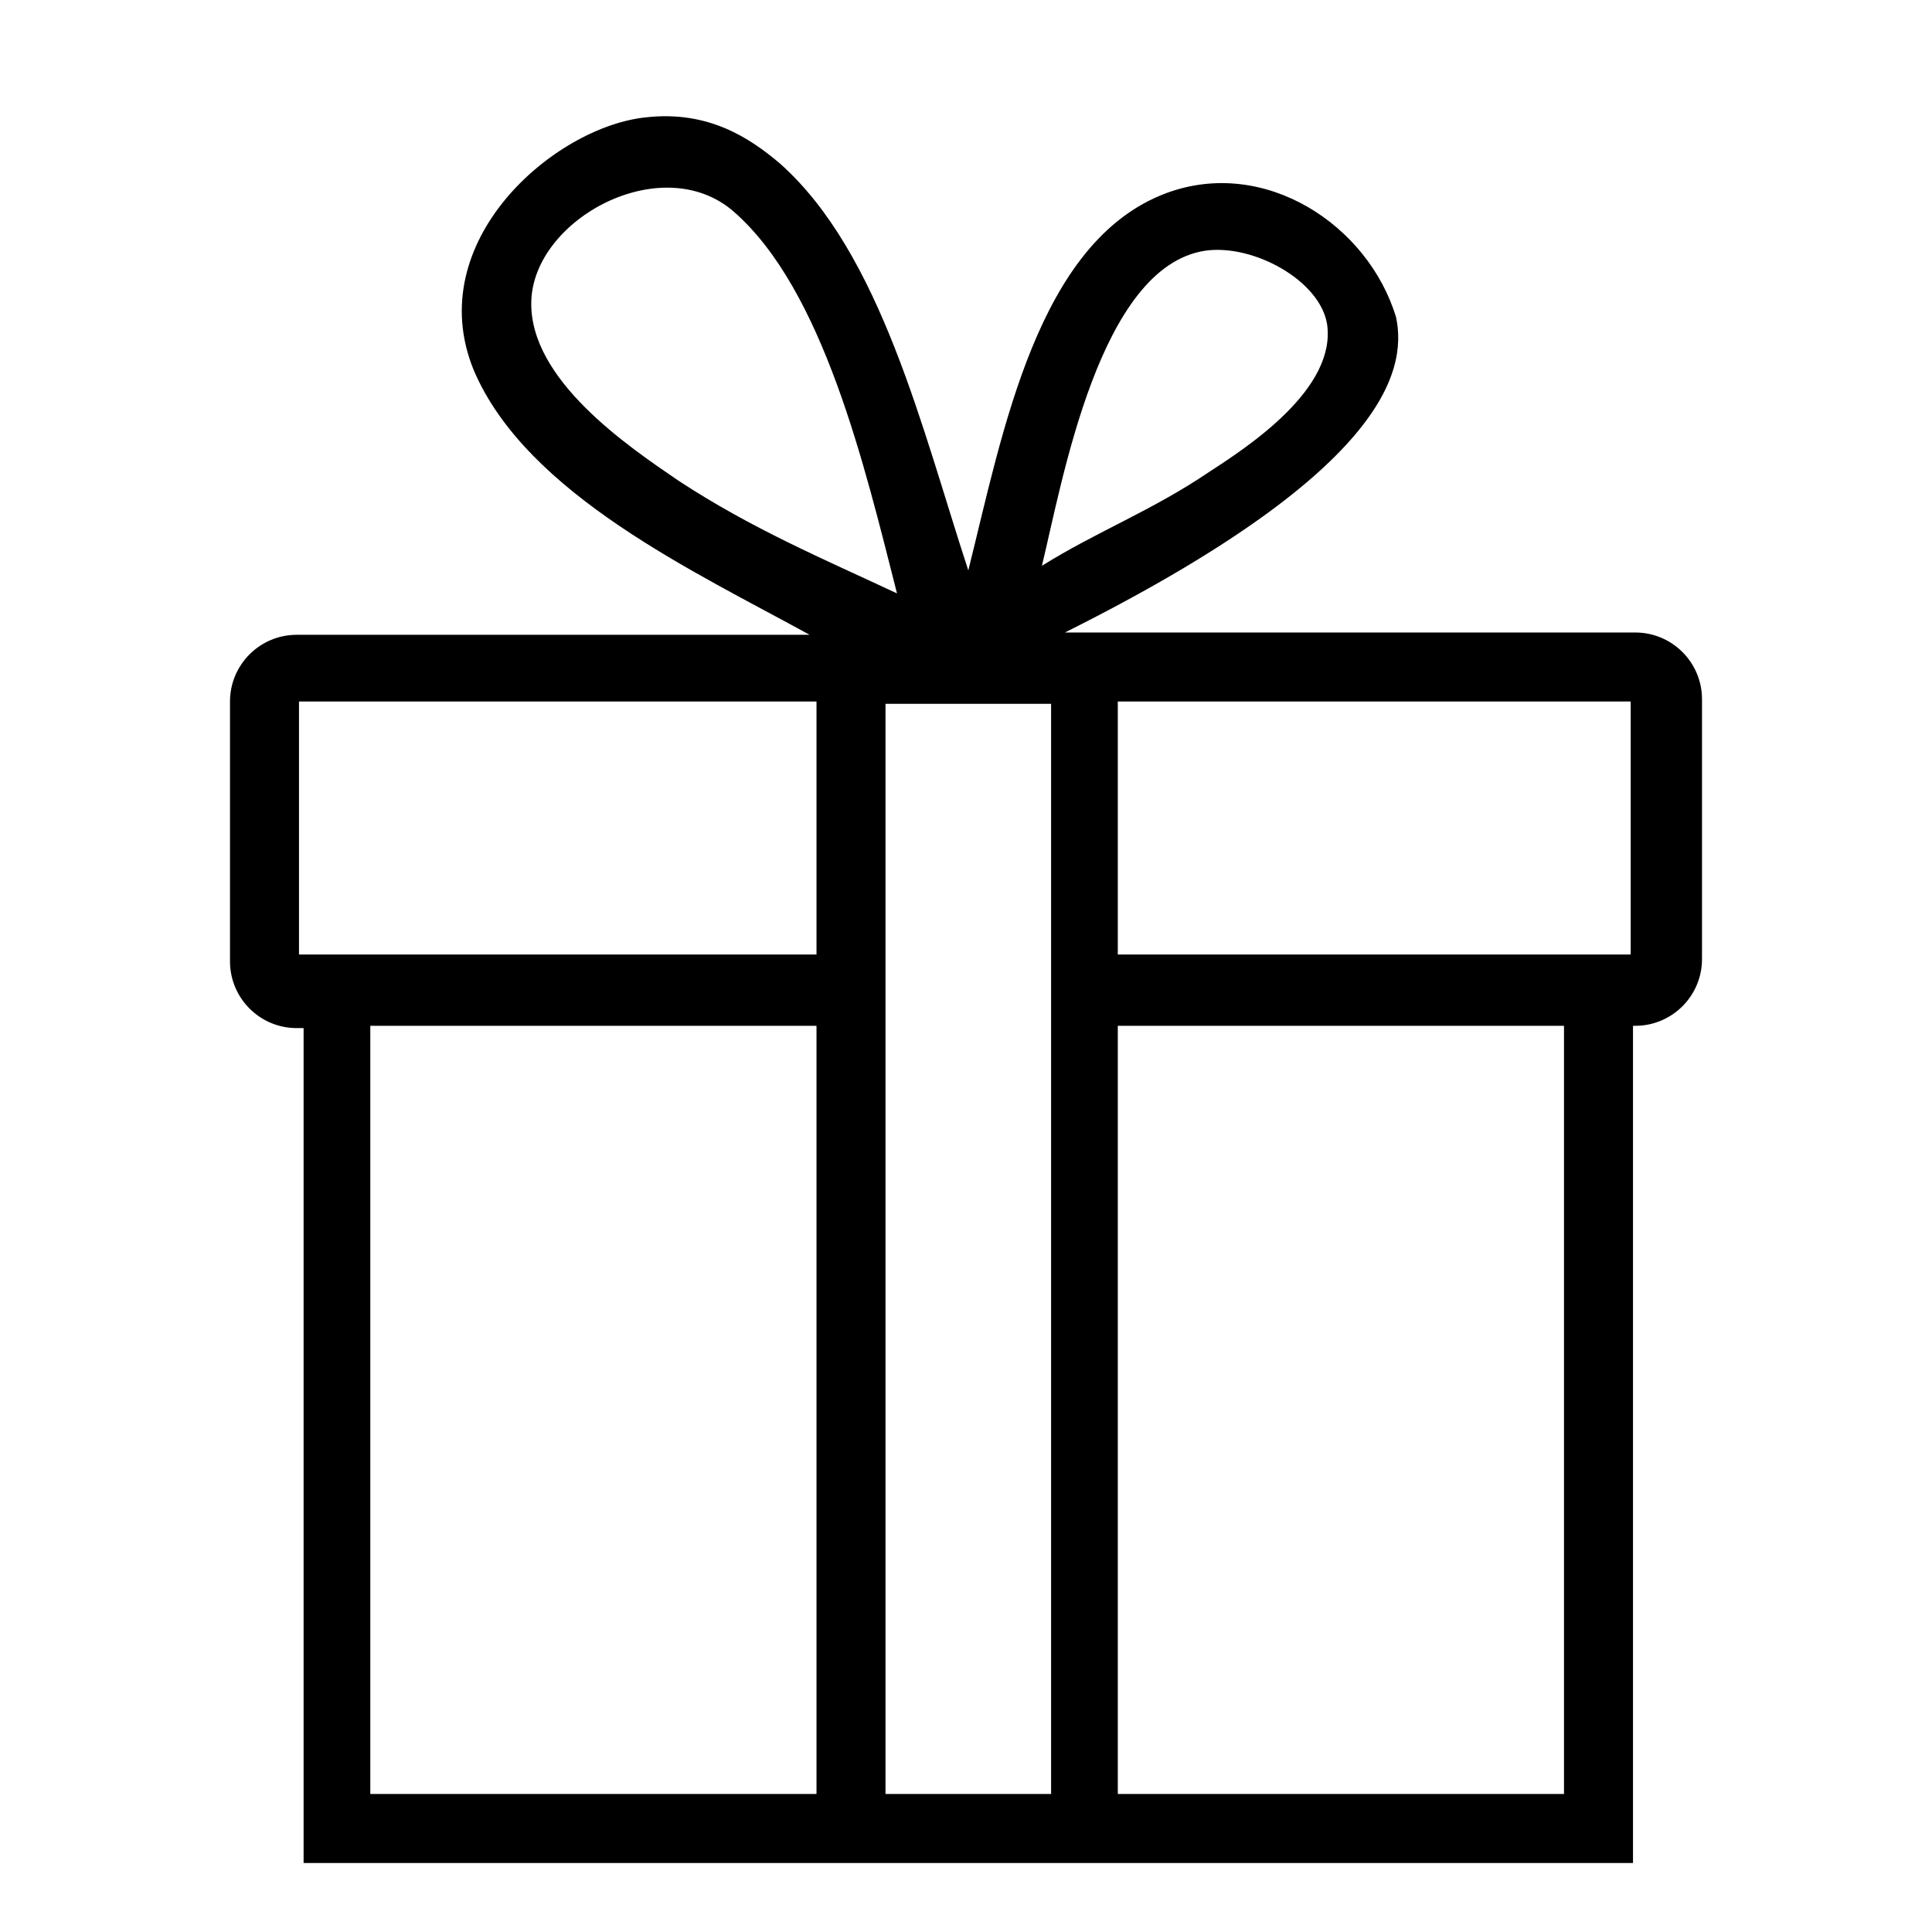
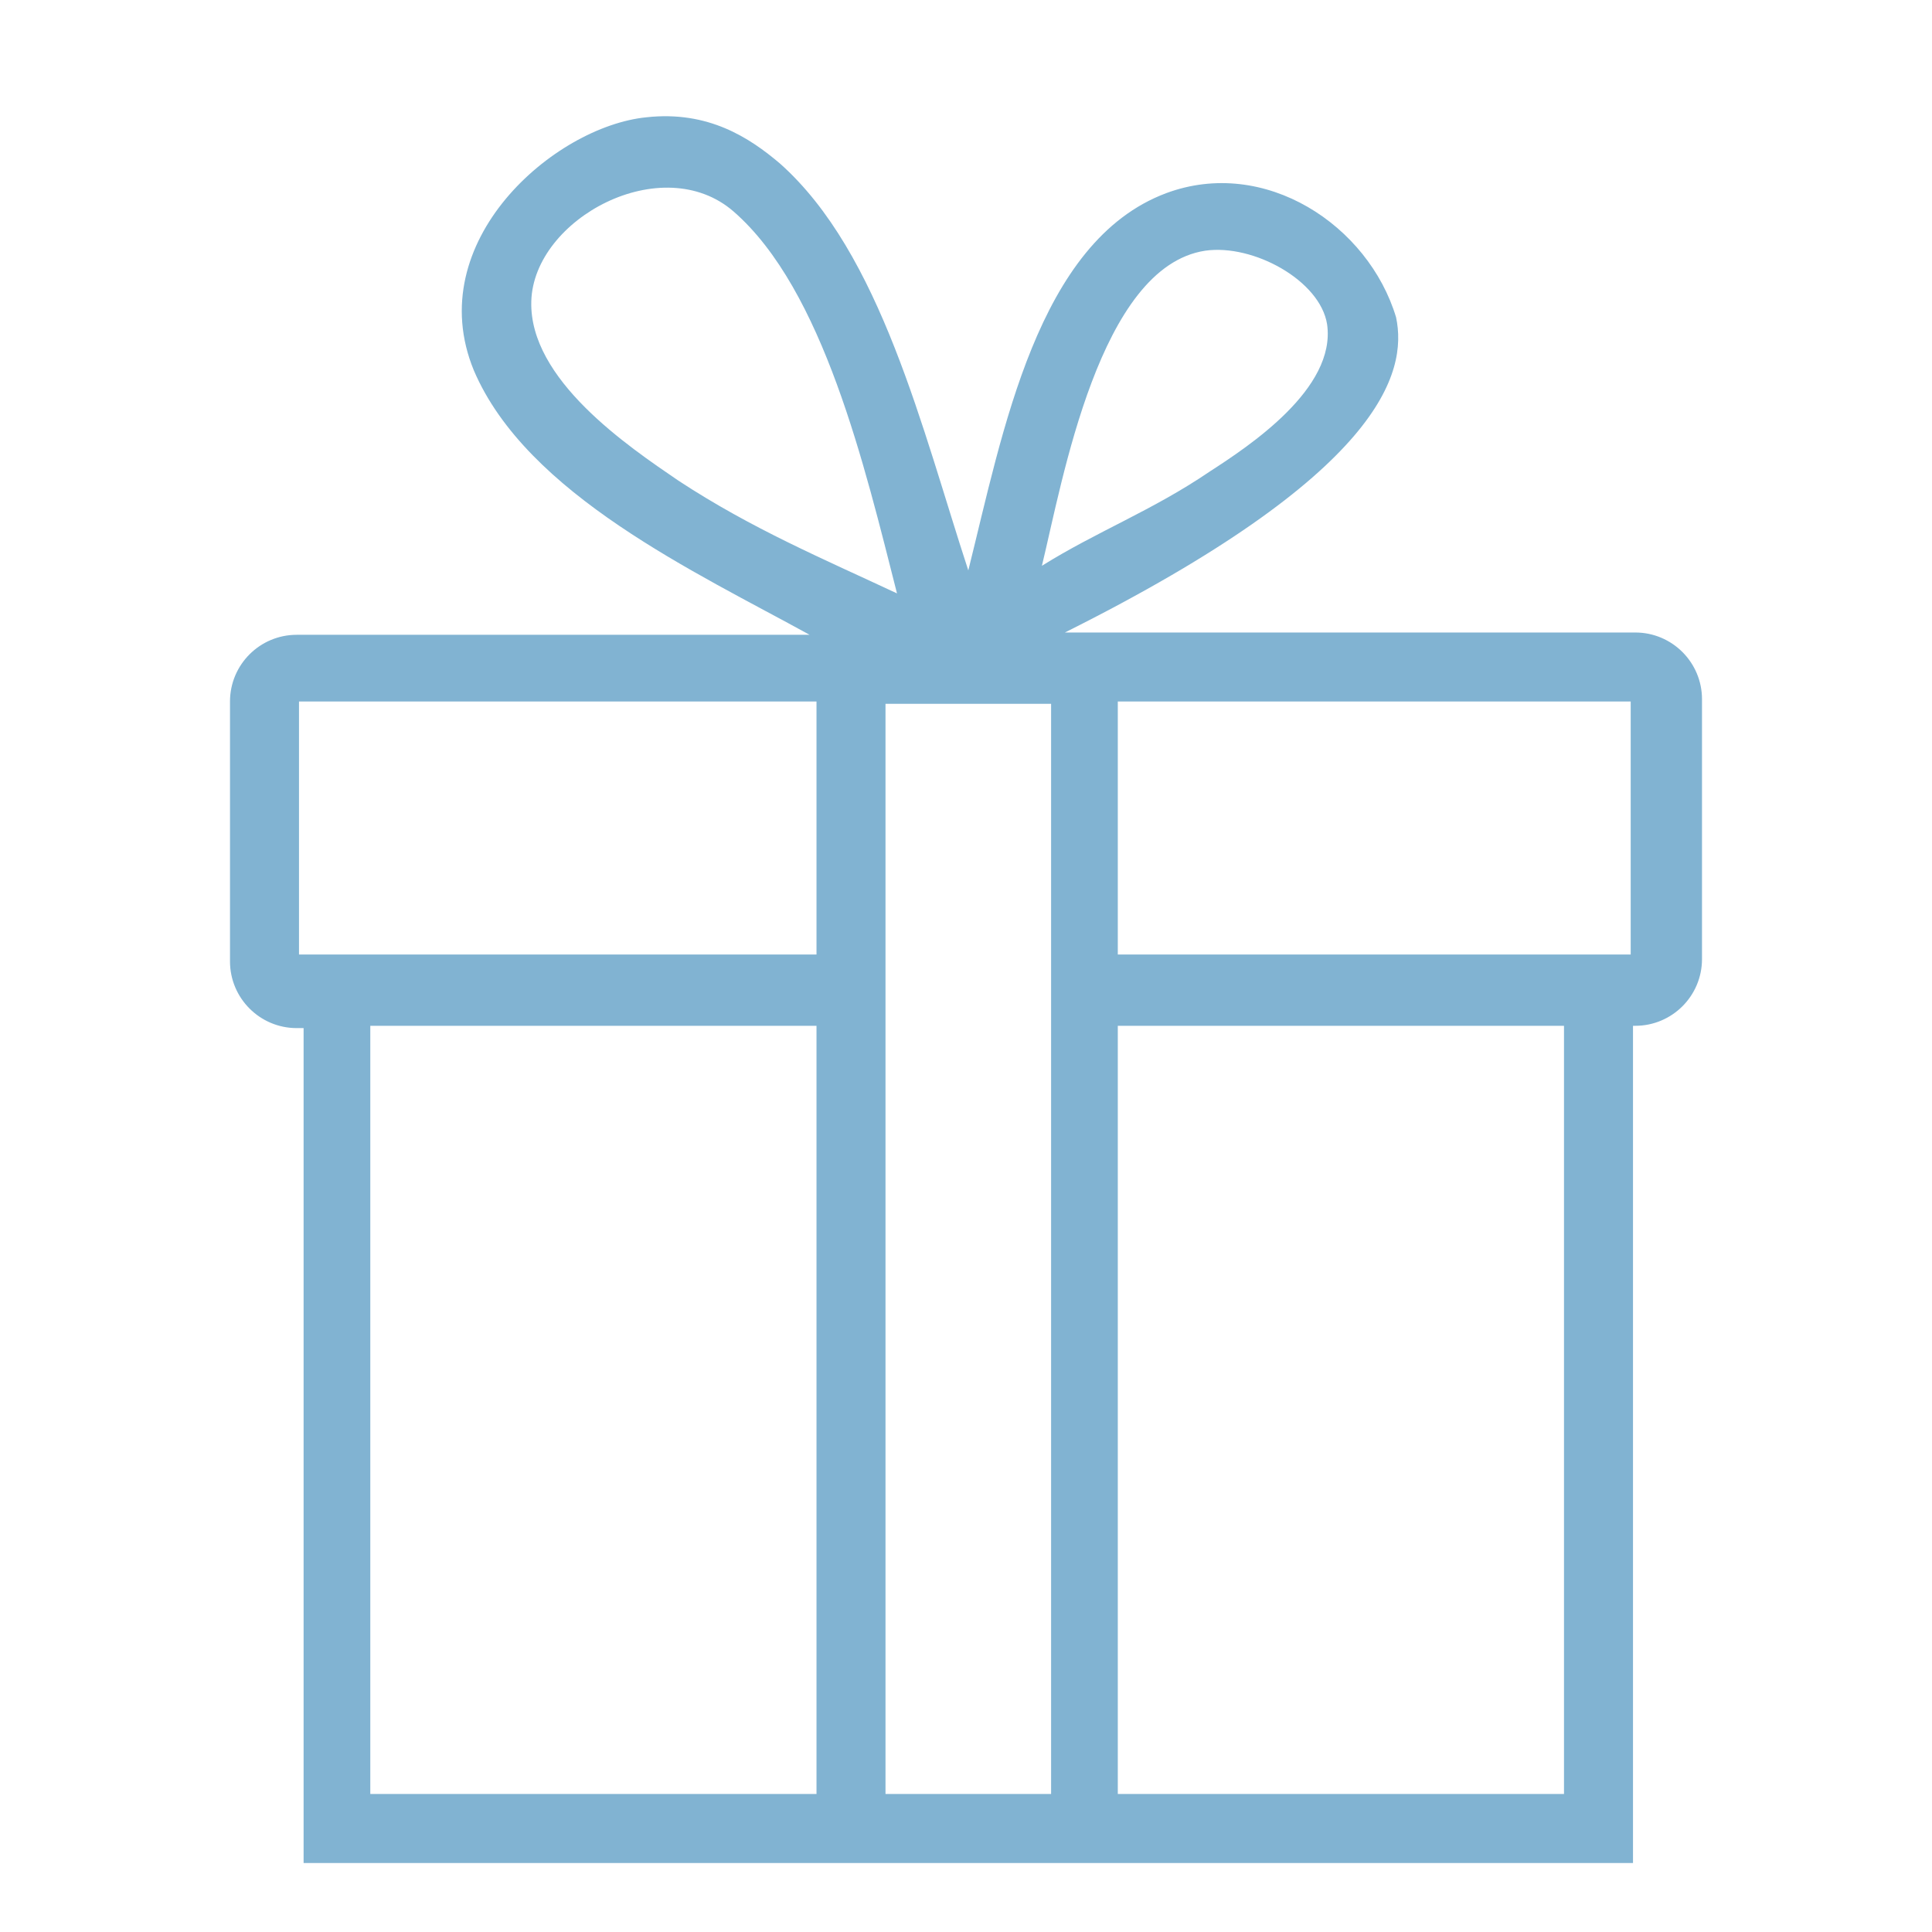
- <svg xmlns="http://www.w3.org/2000/svg" width="84" height="84" viewBox="0 0 84 84" fill="none">
-   <path d="M71.1 27.5H71H46.3C60.1 20.6 61.2 16.2 60.7 13.8C59.5 9.8 55 6.8 50.7 8.4C45.1 10.5 43.6 18.8 42.1 24.8C40.1 18.7 38.3 11 33.9 7.1C32.6 6 30.8 4.8 28.1 5.1C24.1 5.5 18.3 10.5 20.6 16.1C22.9 21.5 30.3 24.9 35.2 27.6H13.2H12.9C11.3 27.6 10 28.9 10 30.5V41.8C10 43.4 11.3 44.7 12.9 44.7H13.2V78V80.4V81H71V80.5V78V44.6H71.1C72.7 44.6 74 43.3 74 41.7V30.4C74 28.8 72.7 27.5 71.1 27.5ZM52.4 10.9C54.5 10.6 57.4 12.2 57.7 14.1C58.1 16.9 54.3 19.4 52.6 20.5C50.1 22.2 47.7 23.1 45.3 24.6C46.2 20.9 47.8 11.6 52.4 10.9ZM29.5 20.9C27.3 19.4 23 16.5 23.1 13.1C23.2 9.5 28.8 6.5 31.9 9.2C35.8 12.6 37.6 20.3 39 25.8C35.8 24.3 32.7 23 29.5 20.9ZM35.5 78H16.1V44.6H35.5V78ZM35.5 41.5H13V30.5H35.5V41.5ZM45.7 41.5V44.5V78H38.5V44.6V41.6V30.6H45.7V41.5ZM68 78H48.6V44.6H68V78ZM70.9 41.5H48.6V30.5H70.9V41.5Z" fill="black" />
+ <svg xmlns="http://www.w3.org/2000/svg" viewBox="0 0 84 84">
+   <path d="M71.1 27.5H46.3c13.8-6.9 14.9-11.3 14.4-13.7-1.2-4-5.7-7-10-5.4-5.6 2.1-7.1 10.4-8.6 16.4-2-6.1-3.8-13.8-8.2-17.7-1.3-1.1-3.1-2.3-5.8-2-4 .4-9.8 5.4-7.5 11 2.3 5.4 9.7 8.8 14.6 11.5H12.9a2.9 2.9 0 0 0-2.9 2.9v11.3c0 1.6 1.3 2.9 2.9 2.9h.3V81H71V44.6h.1c1.6 0 2.9-1.3 2.9-2.9V30.4c0-1.6-1.3-2.9-2.9-2.9ZM52.4 10.9c2.1-.3 5 1.3 5.3 3.2.4 2.8-3.4 5.3-5.1 6.4-2.5 1.7-4.9 2.6-7.3 4.1.9-3.7 2.5-13 7.1-13.7Zm-22.9 10c-2.2-1.5-6.5-4.4-6.4-7.8.1-3.6 5.7-6.6 8.8-3.9 3.9 3.4 5.7 11.1 7.1 16.6-3.2-1.5-6.3-2.8-9.5-4.9Zm6 57.1H16.1V44.6h19.4V78Zm0-36.5H13v-11h22.5v11Zm10.2 0V78h-7.2V30.6h7.2v10.9ZM68 78H48.6V44.6H68V78Zm2.9-36.5H48.6v-11h22.3v11Z" fill="#81b3d2" />
</svg>
